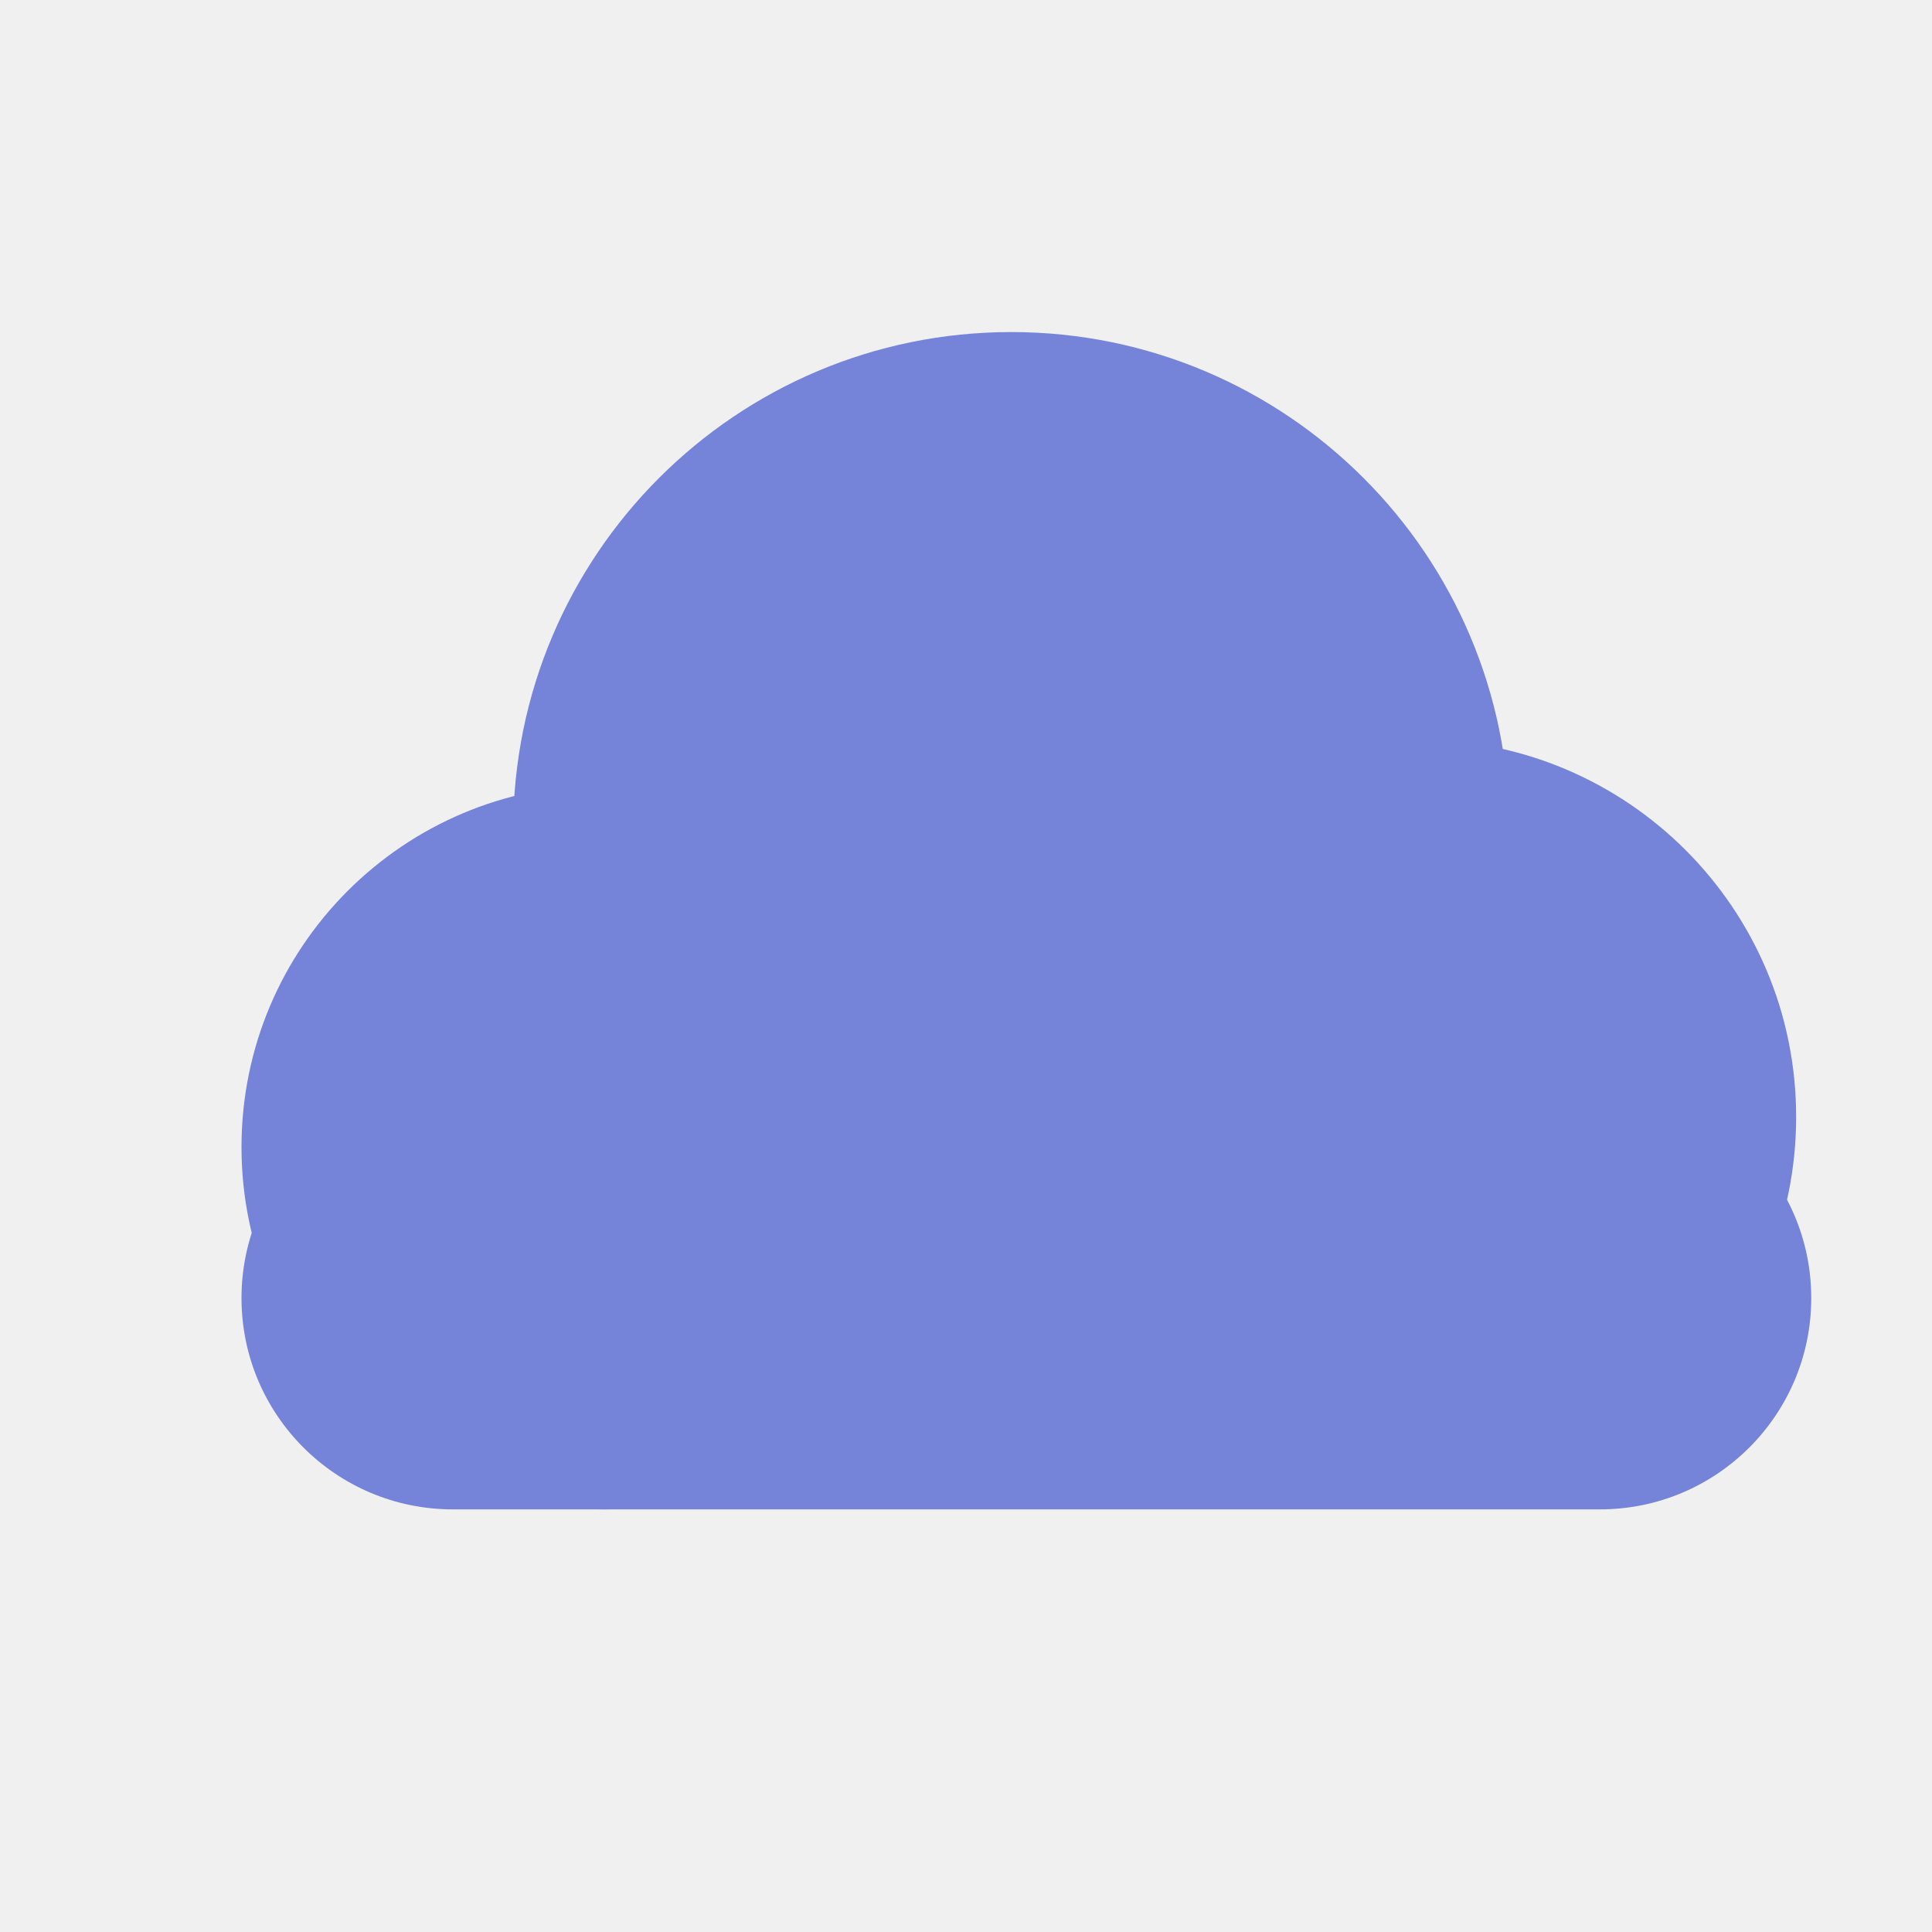
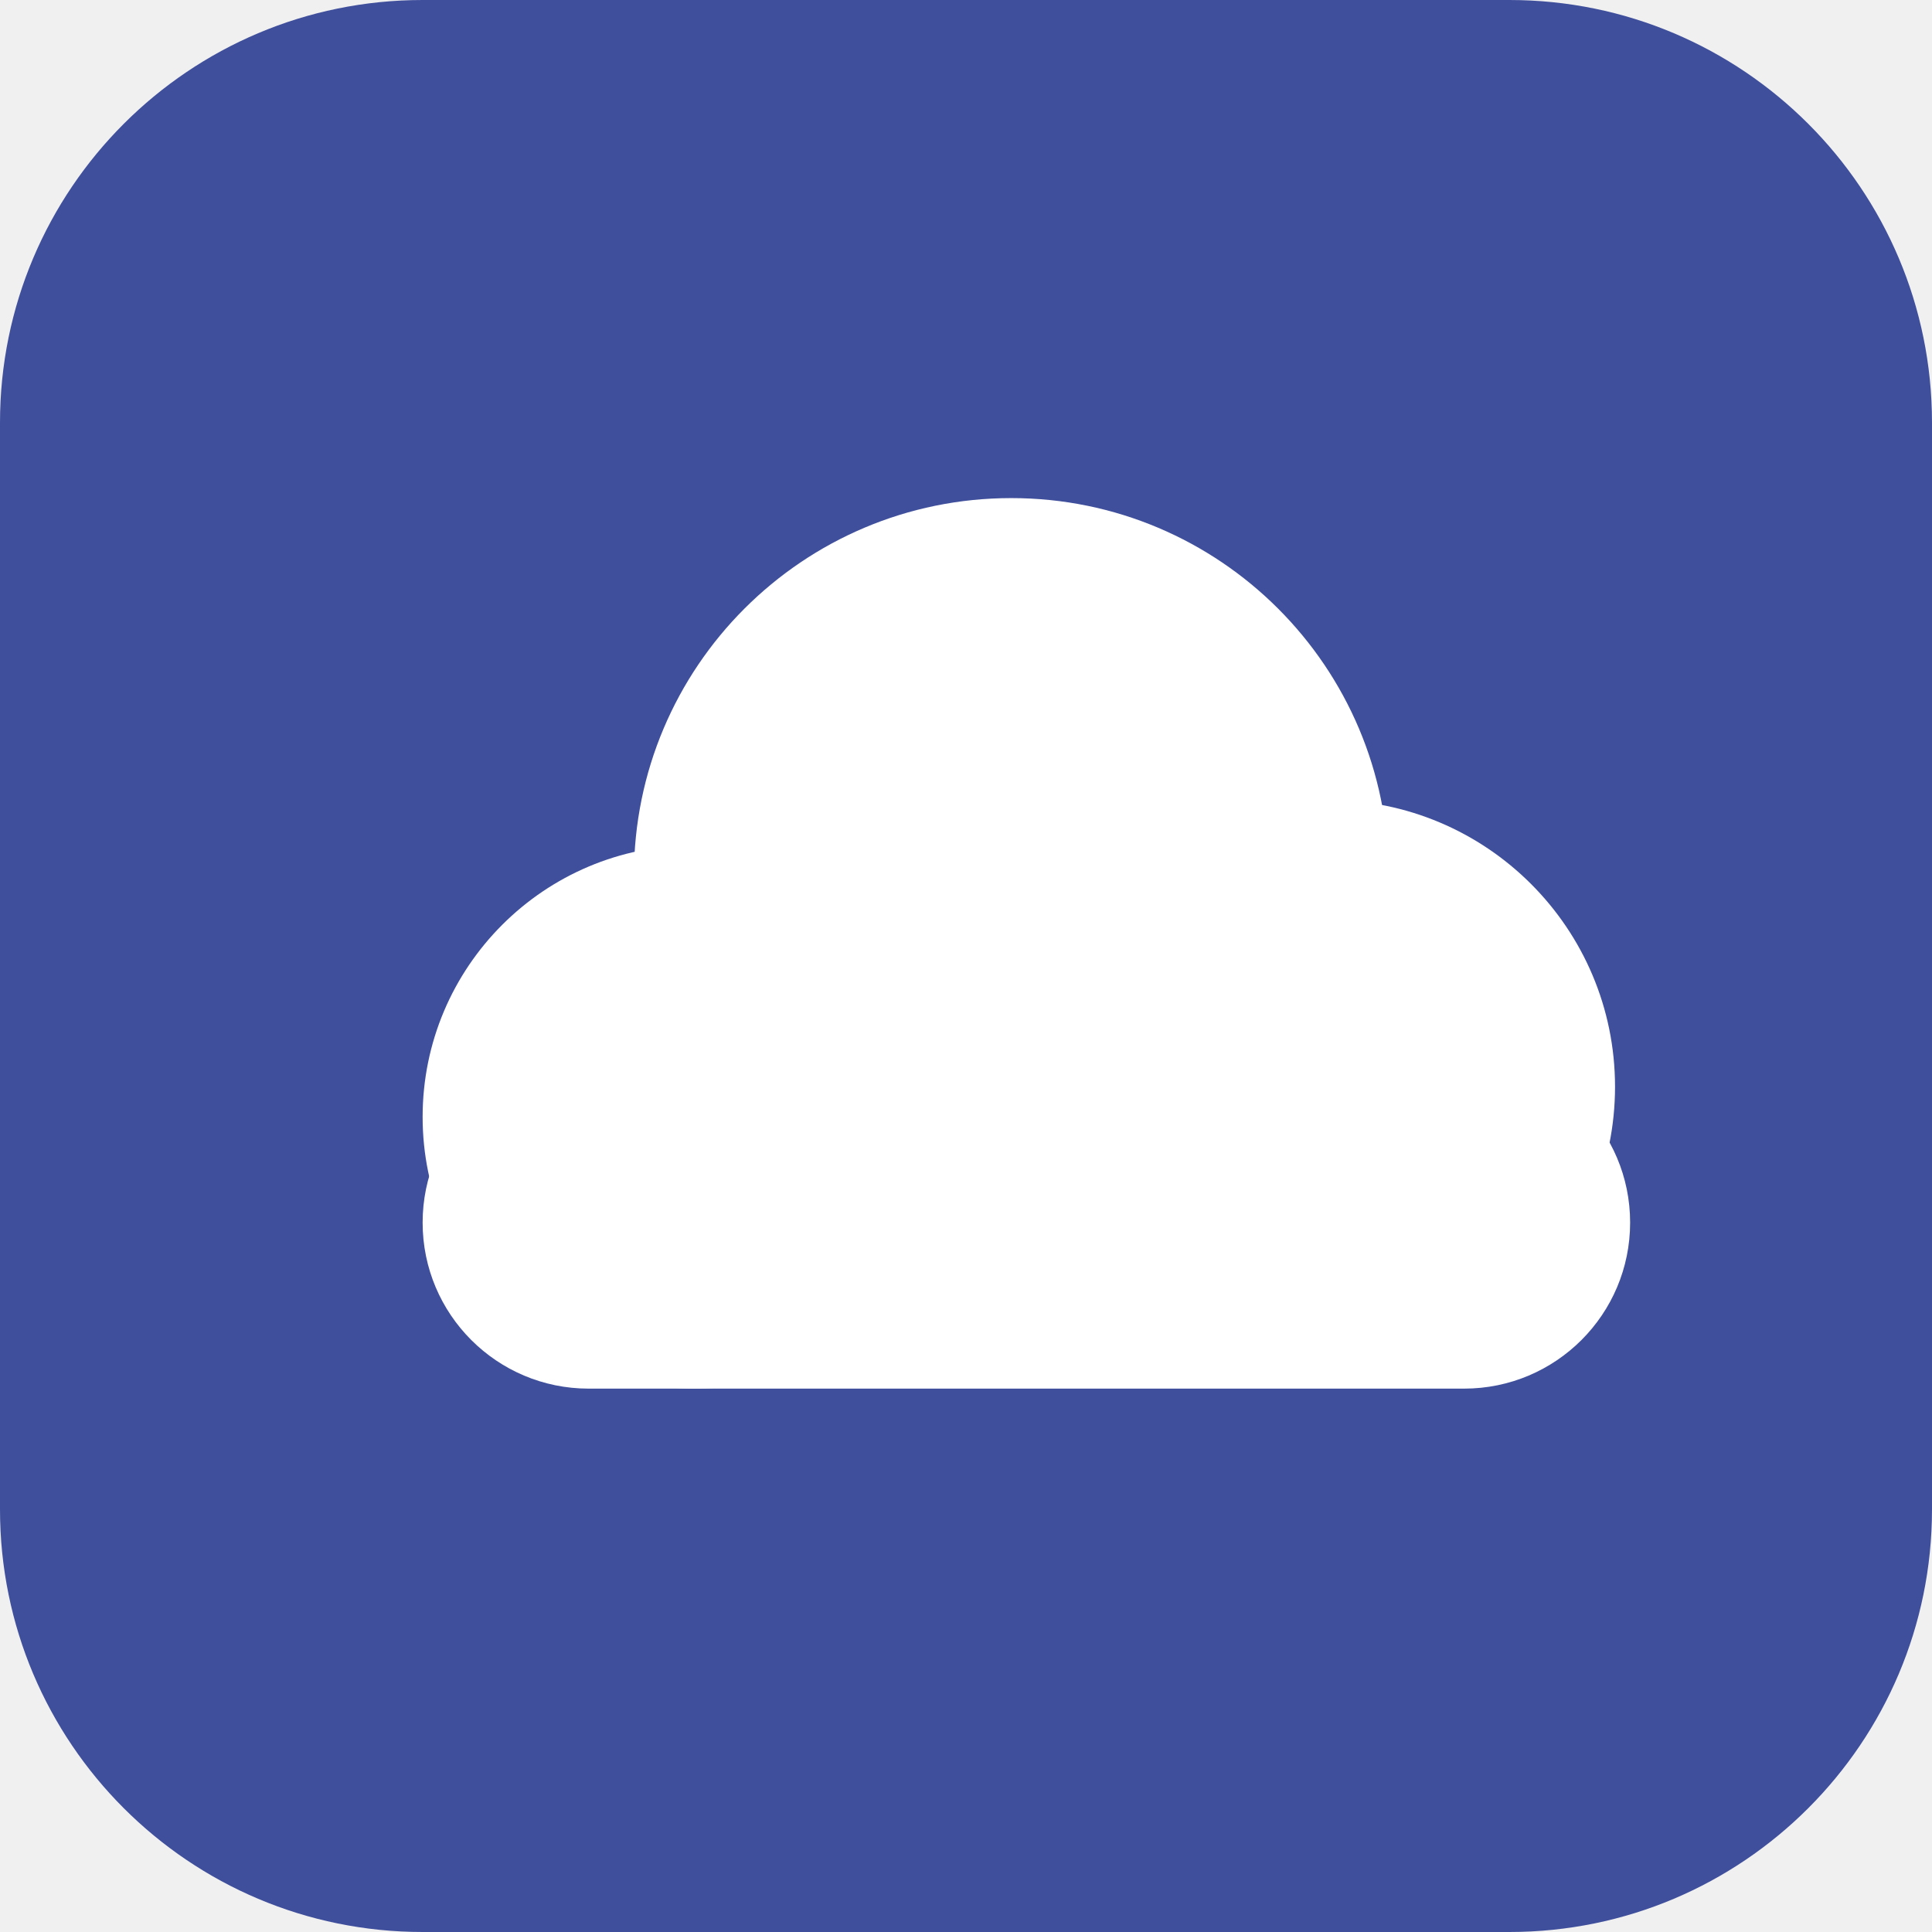
<svg xmlns="http://www.w3.org/2000/svg" viewBox="0 0 64 64">
-   <g fill="#7584d8">
-     <circle cx="20" cy="38" r="12" />
-     <circle cx="33.5" cy="27.5" r="16.5" />
-     <circle cx="47" cy="37" r="12.5" />
-     <rect x="8" y="36" width="52" height="14" rx="7" />
+   <rect width="64" height="64" rx="14" fill="#3f4f9c" />
+   <g fill="#ffffff">
+     <circle cx="23" cy="37" r="9" />
+     <circle cx="33.5" cy="29" r="12.5" />
+     <circle cx="44" cy="36" r="9.5" />
+     <rect x="14" y="35" width="40" height="11" rx="5.5" />
  </g>
</svg>
